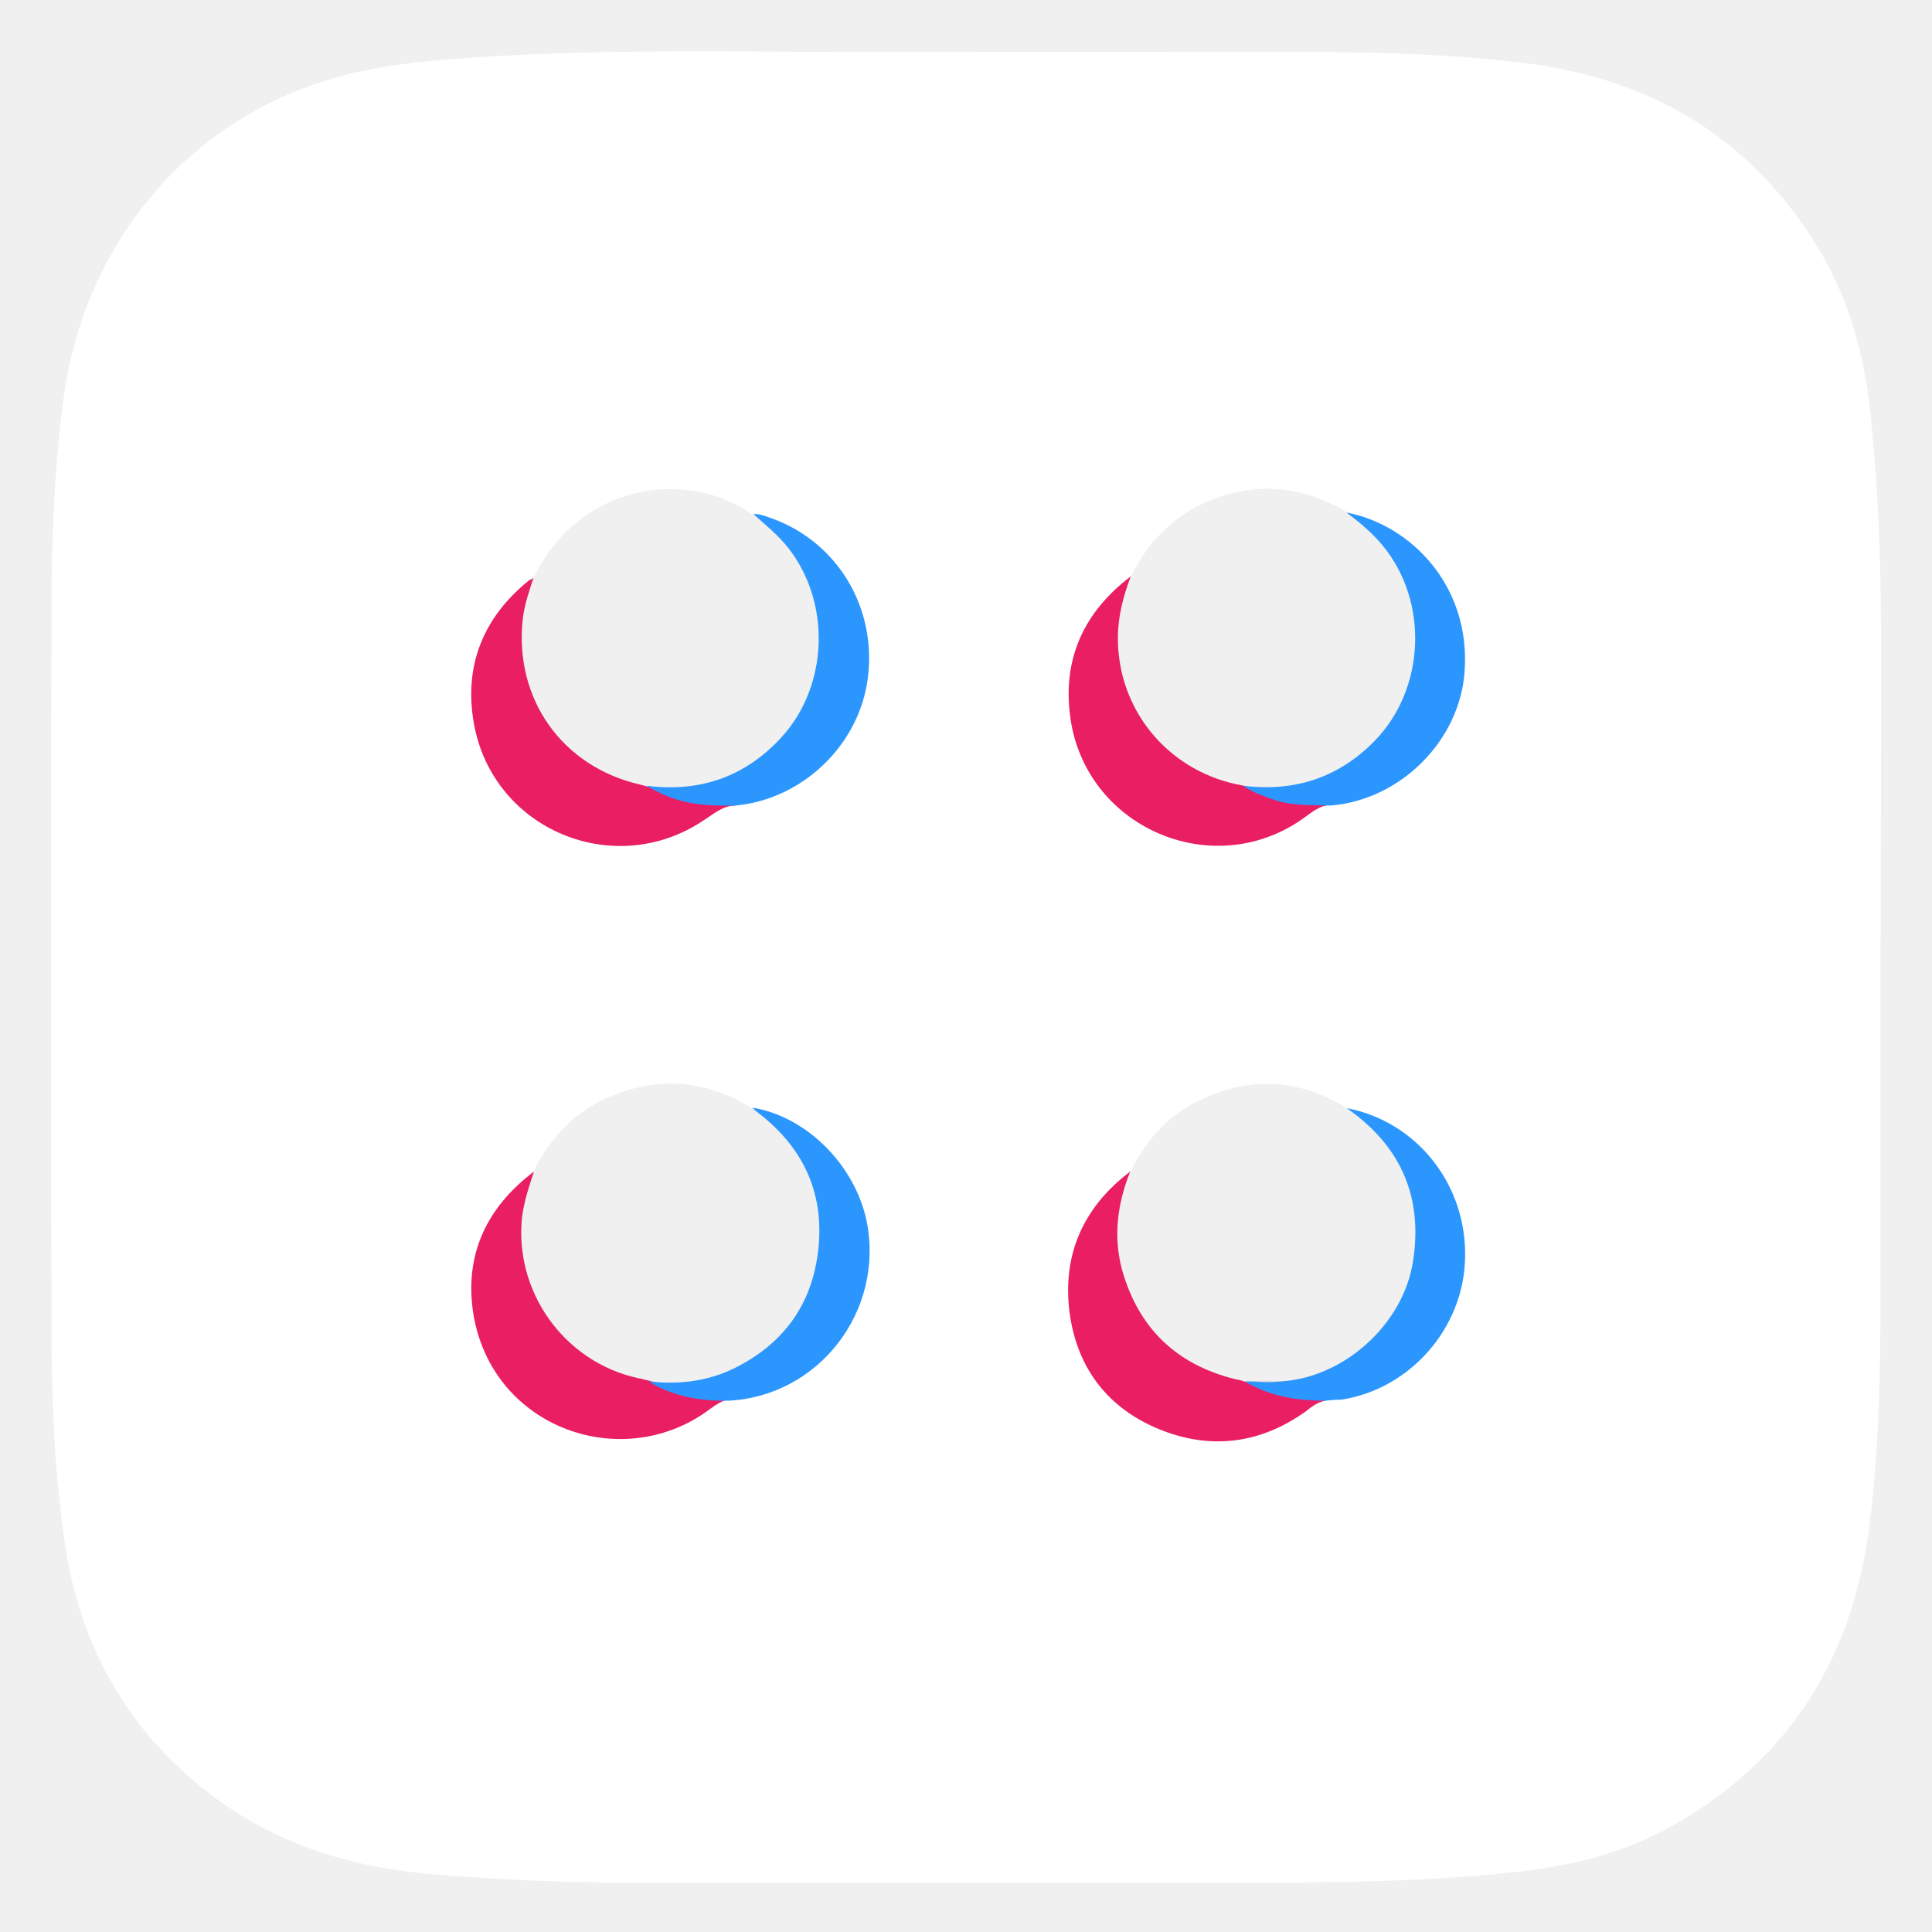
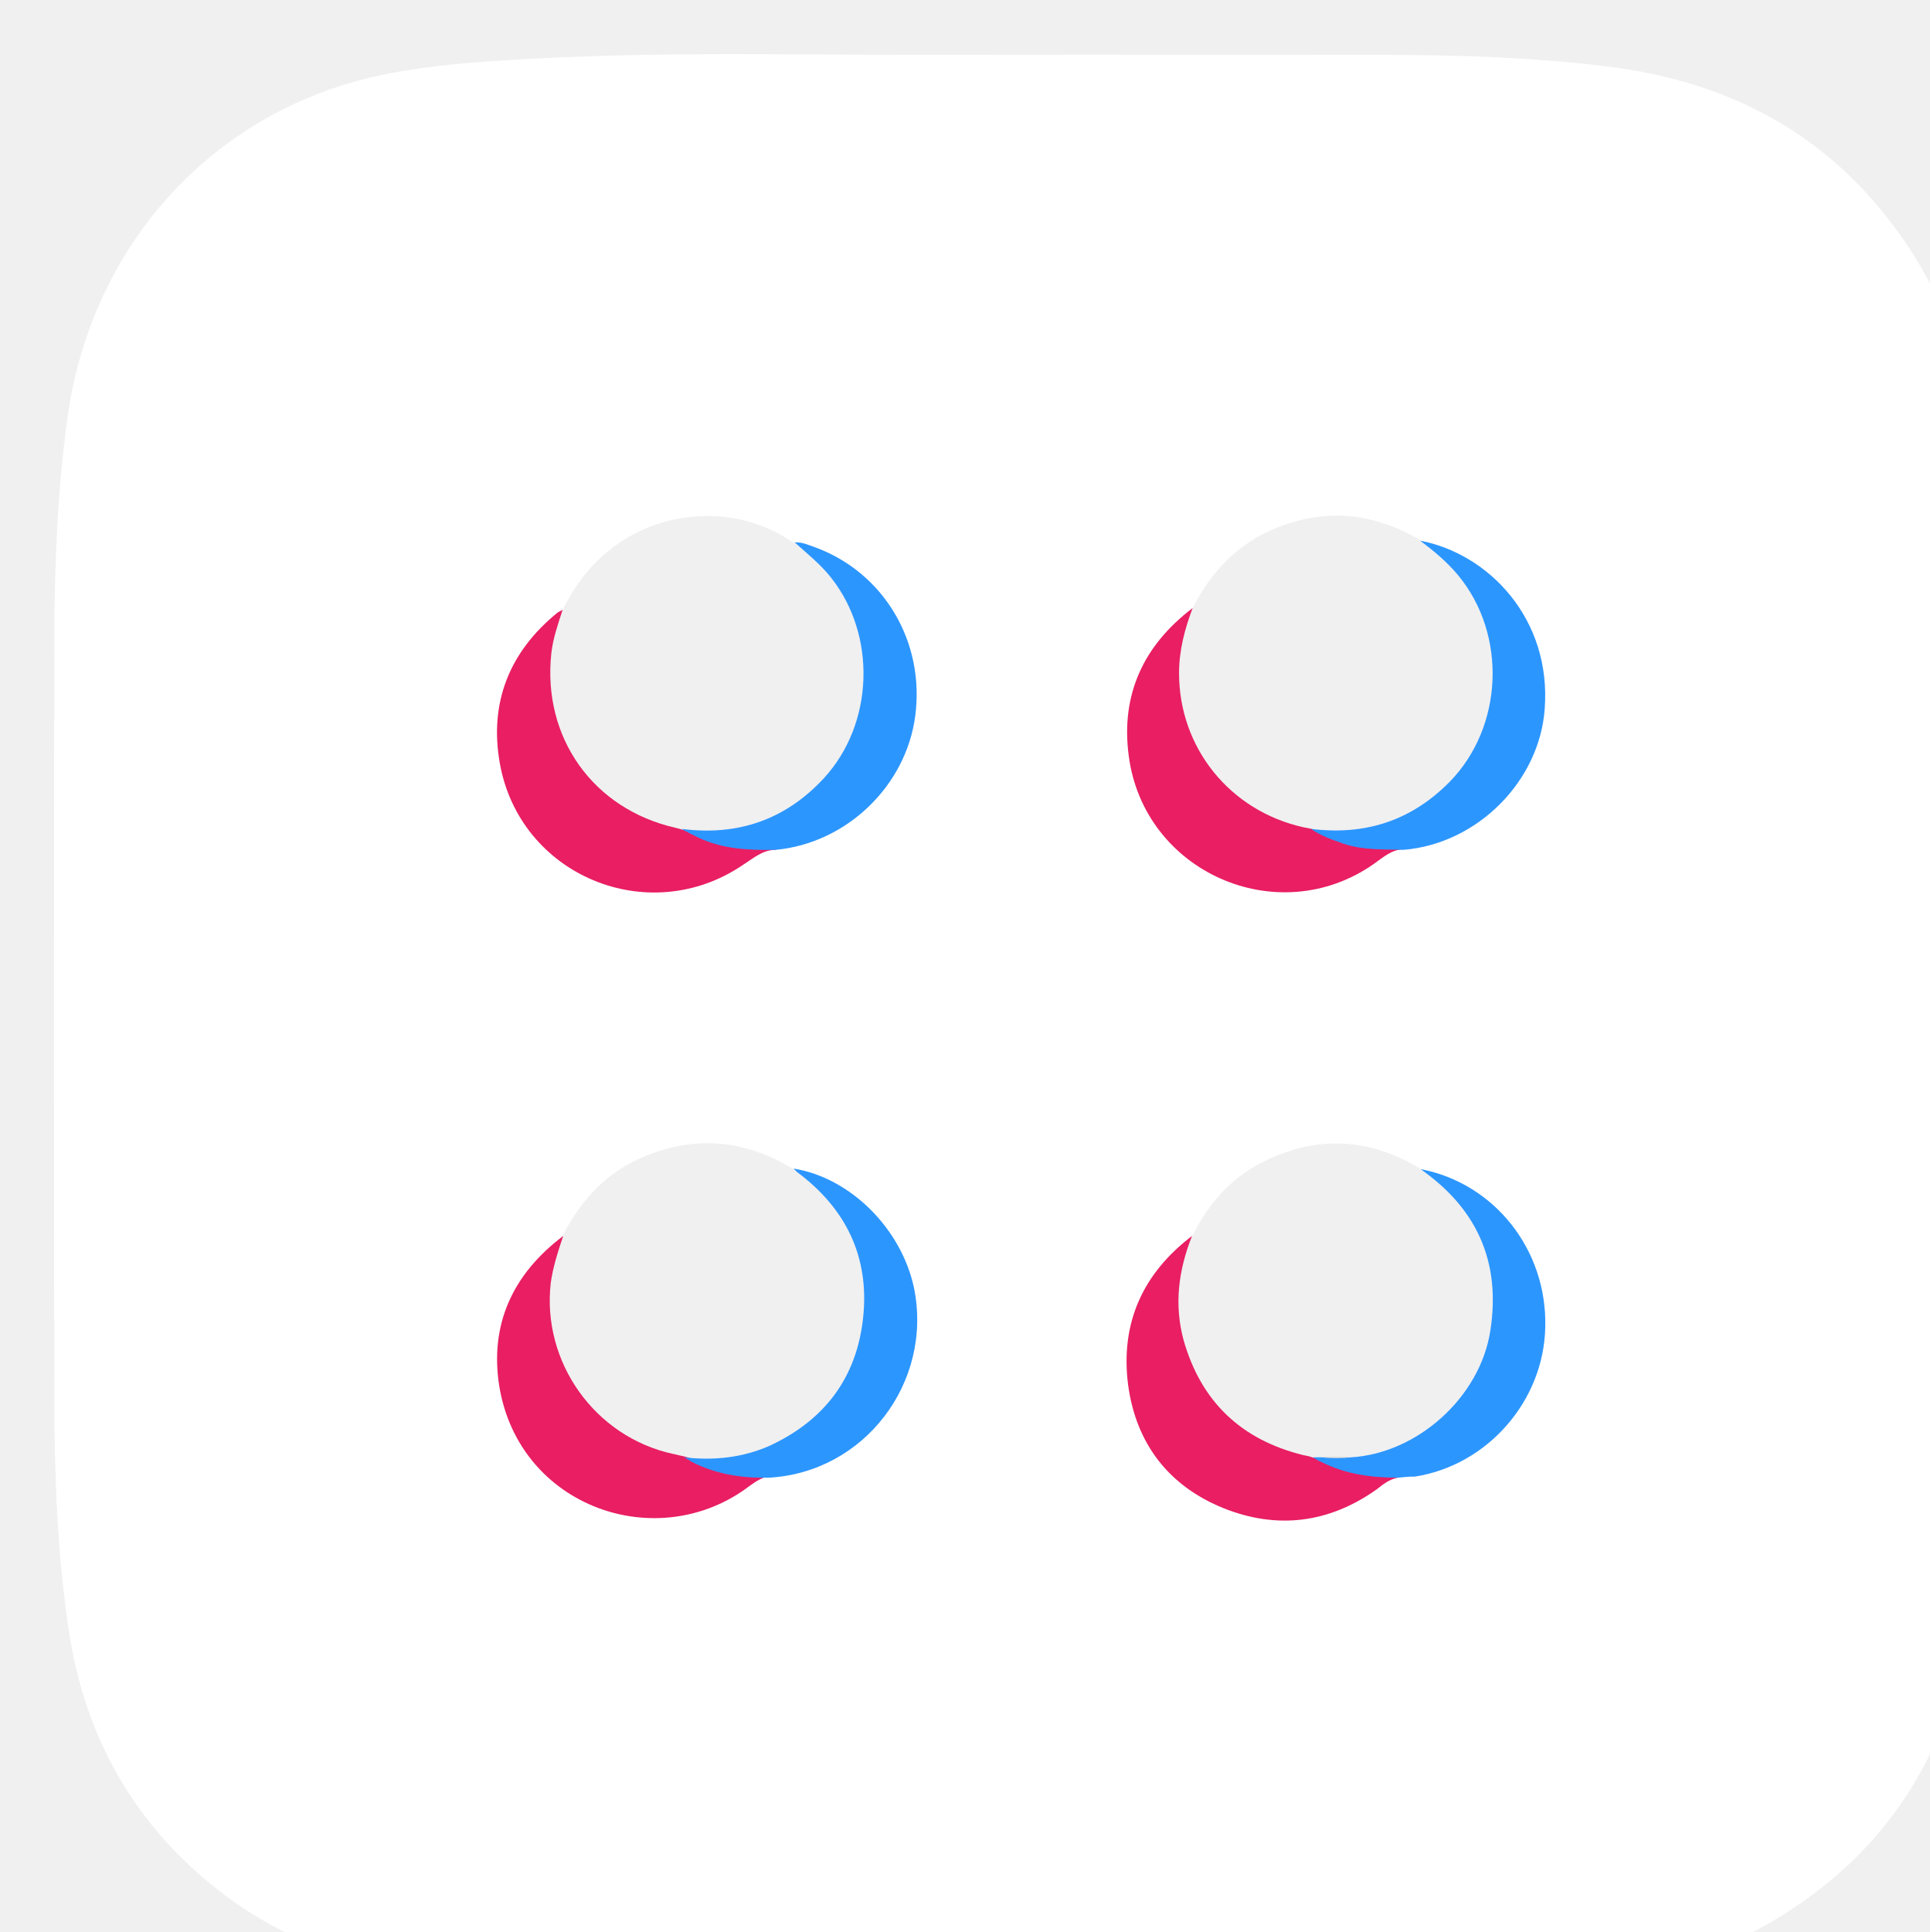
- <svg xmlns="http://www.w3.org/2000/svg" version="1.1" id="Layer_1" x="0px" y="0px" viewBox="0 0 360 360" style="enable-background:new 0 0 360 360;" xml:space="preserve">
+ <svg xmlns="http://www.w3.org/2000/svg" version="1.1" id="Layer_1" x="0px" y="0px">
  <style type="text/css">
	.st0{fill:#FFFFFF;}
	.st1{fill:#DADADA;}
	.st2{fill:#E91E63;}
	.st3{fill:#2C96FF;}
</style>
  <g>
    <path class="st0" d="M350.5,119c0-14.1-0.5-28.2-2-42.2c-1.2-11-4.1-21.5-9.9-30.9c-12.6-20.5-31.3-31.4-55-34.2   c-13.1-1.6-26.3-2-39.5-2c-24.6,0-49.3-0.1-73.9,0c-27.2,0.1-54.5-0.8-81.7,1c-7.7,0.5-15.5,1.2-23.1,3   c-29.2,7-49.5,30.8-53.5,60.2c-1.8,13.2-2.3,26.4-2.3,39.7c-0.1,44.3-0.1,88.6,0,132.9c0,14,0.5,28,2.6,41.8   c2.9,18.8,11.7,34.2,26.7,45.8c11.9,9.2,25.5,13.6,40.3,15c13.1,1.2,26.2,1.7,39.4,1.7c35.7,0,71.4,0,107,0c19,0,38.1,0.1,57-2   c10.4-1.1,20.3-3.6,29.4-8.8c21.8-12.4,33.4-31.6,36.4-56.2c1.7-14,2-28.1,2-42.2c0-20.4,0-40.7,0-61.1   C350.5,159.8,350.5,139.4,350.5,119z M128.4,258.2c-1.7,0.2-3.4,0.4-5.1,0c-0.9-0.2-1.7,0.1-2.6,0c-3.8-0.9-7.6-2-11-4.2   c-7.2-4.8-11.8-11.4-13.1-20.1c-0.6-3.6-0.3-7.1,0.4-10.6c0.4-1.9,1.1-3.6,2.4-5c3.3-6.6,8.1-11.6,15.1-14.3   c8.9-3.5,17.4-2.5,25.5,2.4c7.5,3.5,11.1,10,12.8,17.7C156.3,240.3,144.6,256.4,128.4,258.2z M146.4,137.7   c-4.8,5.5-10.7,8.6-17.8,9.7c-0.2,0-0.4,0.1-0.7,0.1c-2.5,0.2-5.1-0.3-7.6-0.1c-3.3-0.9-6.6-1.8-9.6-3.6   c-8-4.7-12.6-11.7-14.1-20.9c-0.6-3.5-0.2-6.9,0.4-10.4c0.4-1.8,1.1-3.4,2.4-4.8c2-4,4.6-7.6,8.1-10.4c9.3-7.6,22.9-8.2,32.4-1.6   c0.1,0.1,0.3,0.1,0.5,0.1c4.2,1.6,6.8,5,9.1,8.6c2.6,4.3,4,9.1,4,14.1C153.5,125.7,151.2,132.2,146.4,137.7z M208.6,110.9   c0.4-1.4,1.4-2.3,2.1-3.5c3.3-6.5,8.1-11.5,14.9-14.2c8.8-3.5,17.2-2.6,25.3,2.2c9.2,4.4,12.7,12.4,13.5,22   c0.6,7.2-1.5,13.6-6,19.2c-5.6,6.9-12.7,10.8-21.7,10.8c-1.7,0-3.4-0.1-5.2-0.1c-4.3-1-8.4-2.4-12-5   C209.6,135.2,205.1,122.6,208.6,110.9z M253.2,252.6c-4.4,3.3-9.4,5.1-14.9,5.7c-1.7,0.2-3.2-0.3-4.9-0.4c-0.5,0-0.9,0.3-1.4,0.3   c-5.6-1.1-10.7-3.2-15-7c-5-4.5-8.1-10-9.2-16.6c-0.7-4-0.5-8,0.5-12c0.4-1.6,1.3-2.9,2.3-4.2c2.7-5.5,6.5-10,12-12.9   c9.6-5,19-4.7,28.3,0.9c5.8,2.2,9,6.9,11.2,12.2C267.3,230.3,264.1,244.4,253.2,252.6z" />
    <path class="st1" d="M238.6,257.3c-1.8,0.4-3.6,0.5-5.3,0C235.1,257.3,236.8,257.3,238.6,257.3z" />
    <path class="st2" d="M210.7,107.4c-1.4,3.7-2.4,7.5-2.4,11.5c0,13.2,9,24.3,21.9,27.2c0.5,0.1,1,0.2,1.5,0.3   c4.8,1.3,9.5,3.1,14.6,2.8c0.7,0,1.5-0.1,1.8,0.8c-2.2,0-3.7,1.4-5.4,2.6c-17,11.9-40.7,1.4-43.3-19.2   C198,122.7,202,114,210.7,107.4z" />
    <path class="st2" d="M99.4,107.7c-0.8,2.5-1.7,5-2,7.7c-1.6,14.9,7.4,27.5,21.9,30.8c0.4,0.1,0.8,0.2,1.1,0.3   c4.8,1.4,9.6,3.1,14.7,2.8c0.7,0,1.6-0.1,2,0.8c-2.4,0-4,1.5-5.9,2.7c-16.7,11.3-39.4,1.8-42.9-18c-1.9-10.7,1.7-19.7,10.2-26.6   C98.8,108,99.1,107.9,99.4,107.7z" />
    <path class="st2" d="M210.6,218.3c-2.4,6-3.2,12.1-1.5,18.4c3.1,10.9,10.2,17.6,21.1,20.3c0.5,0.1,1.1,0.2,1.6,0.4   c3.5,0.9,6.9,2.2,10.6,2.6c0.9,0.1,1.9,0.1,2.8,0.2c0.6,0.1,1.4,0,1.7,0.8c-1.4,0.3-2.5,1.1-3.6,2c-8.4,6-17.6,7.2-27.1,3.4   c-9.7-3.9-15.5-11.4-16.9-21.8C197.9,233.7,201.9,224.9,210.6,218.3z" />
    <path class="st2" d="M99.5,218.3c-0.9,2.7-1.8,5.4-2.2,8.3c-1.6,14,7.8,27.2,21.6,30.2c0.6,0.1,1.2,0.3,1.8,0.4   c3.5,0.9,6.9,2.2,10.4,2.6c1,0.1,2,0.1,3,0.2c0.6,0.1,1.4,0,1.6,0.8c-1.2,0.2-2.2,0.9-3.2,1.6c-16.2,12.4-40.8,3.9-44.3-17.6   C86.5,234,90.5,225.1,99.5,218.3z" />
    <path class="st3" d="M248,150.1c-3.6-0.1-7.2,0.1-10.7-1.1c-2-0.7-4-1.4-5.7-2.6c9.5,1.2,17.7-1.4,24.5-8.3   c9.5-9.7,10.2-26,1.5-36.5c-2-2.4-4.3-4.3-6.7-6.1c12.1,2.3,23.2,13.8,22,29.7C272,137.9,261.1,149,248,150.1z" />
    <path class="st3" d="M135.8,261c-4.7,0.1-9.3-0.6-13.6-2.8c-0.5-0.3-0.9-0.6-1.4-0.8c5.3,0.6,10.4,0.1,15.3-2.1   c9.6-4.5,15.3-12,16.4-22.7c1.1-10.7-3.1-19.2-11.7-25.6c-0.2-0.2-0.4-0.4-0.6-0.6c10,1.6,19.1,10.6,21.3,21.2   C164.8,244.2,152.7,260.1,135.8,261z" />
    <path class="st3" d="M137.1,150.1c-4.7,0.1-9.3-0.1-13.6-2.1c-1-0.5-2.1-1-3.1-1.6c9.9,1.3,18.4-1.6,25.2-9   c8.8-9.6,9.3-25.2,1.2-35.4c-1.9-2.4-4.2-4.2-6.4-6.2c1.3-0.1,2.5,0.5,3.7,0.9c12.1,4.5,19.3,16.7,17.6,29.7   C160.1,138.8,149.6,148.9,137.1,150.1z" />
    <path class="st3" d="M247,261c-4.7,0-9.3-0.6-13.6-2.8c-0.5-0.2-1-0.5-1.4-0.8c0.5,0,0.9,0,1.4,0c1.8,0.2,3.6,0.2,5.3,0   c11.7-0.7,22.8-10.6,24.6-22.4c1.8-11.6-2-20.9-11.5-27.9c-0.3-0.2-0.5-0.4-0.8-0.6c13,2.5,22.3,14.2,22,27.8   c-0.2,13.1-10.2,24.5-23,26.5C248.9,260.8,247.9,260.9,247,261z" />
  </g>
</svg>
